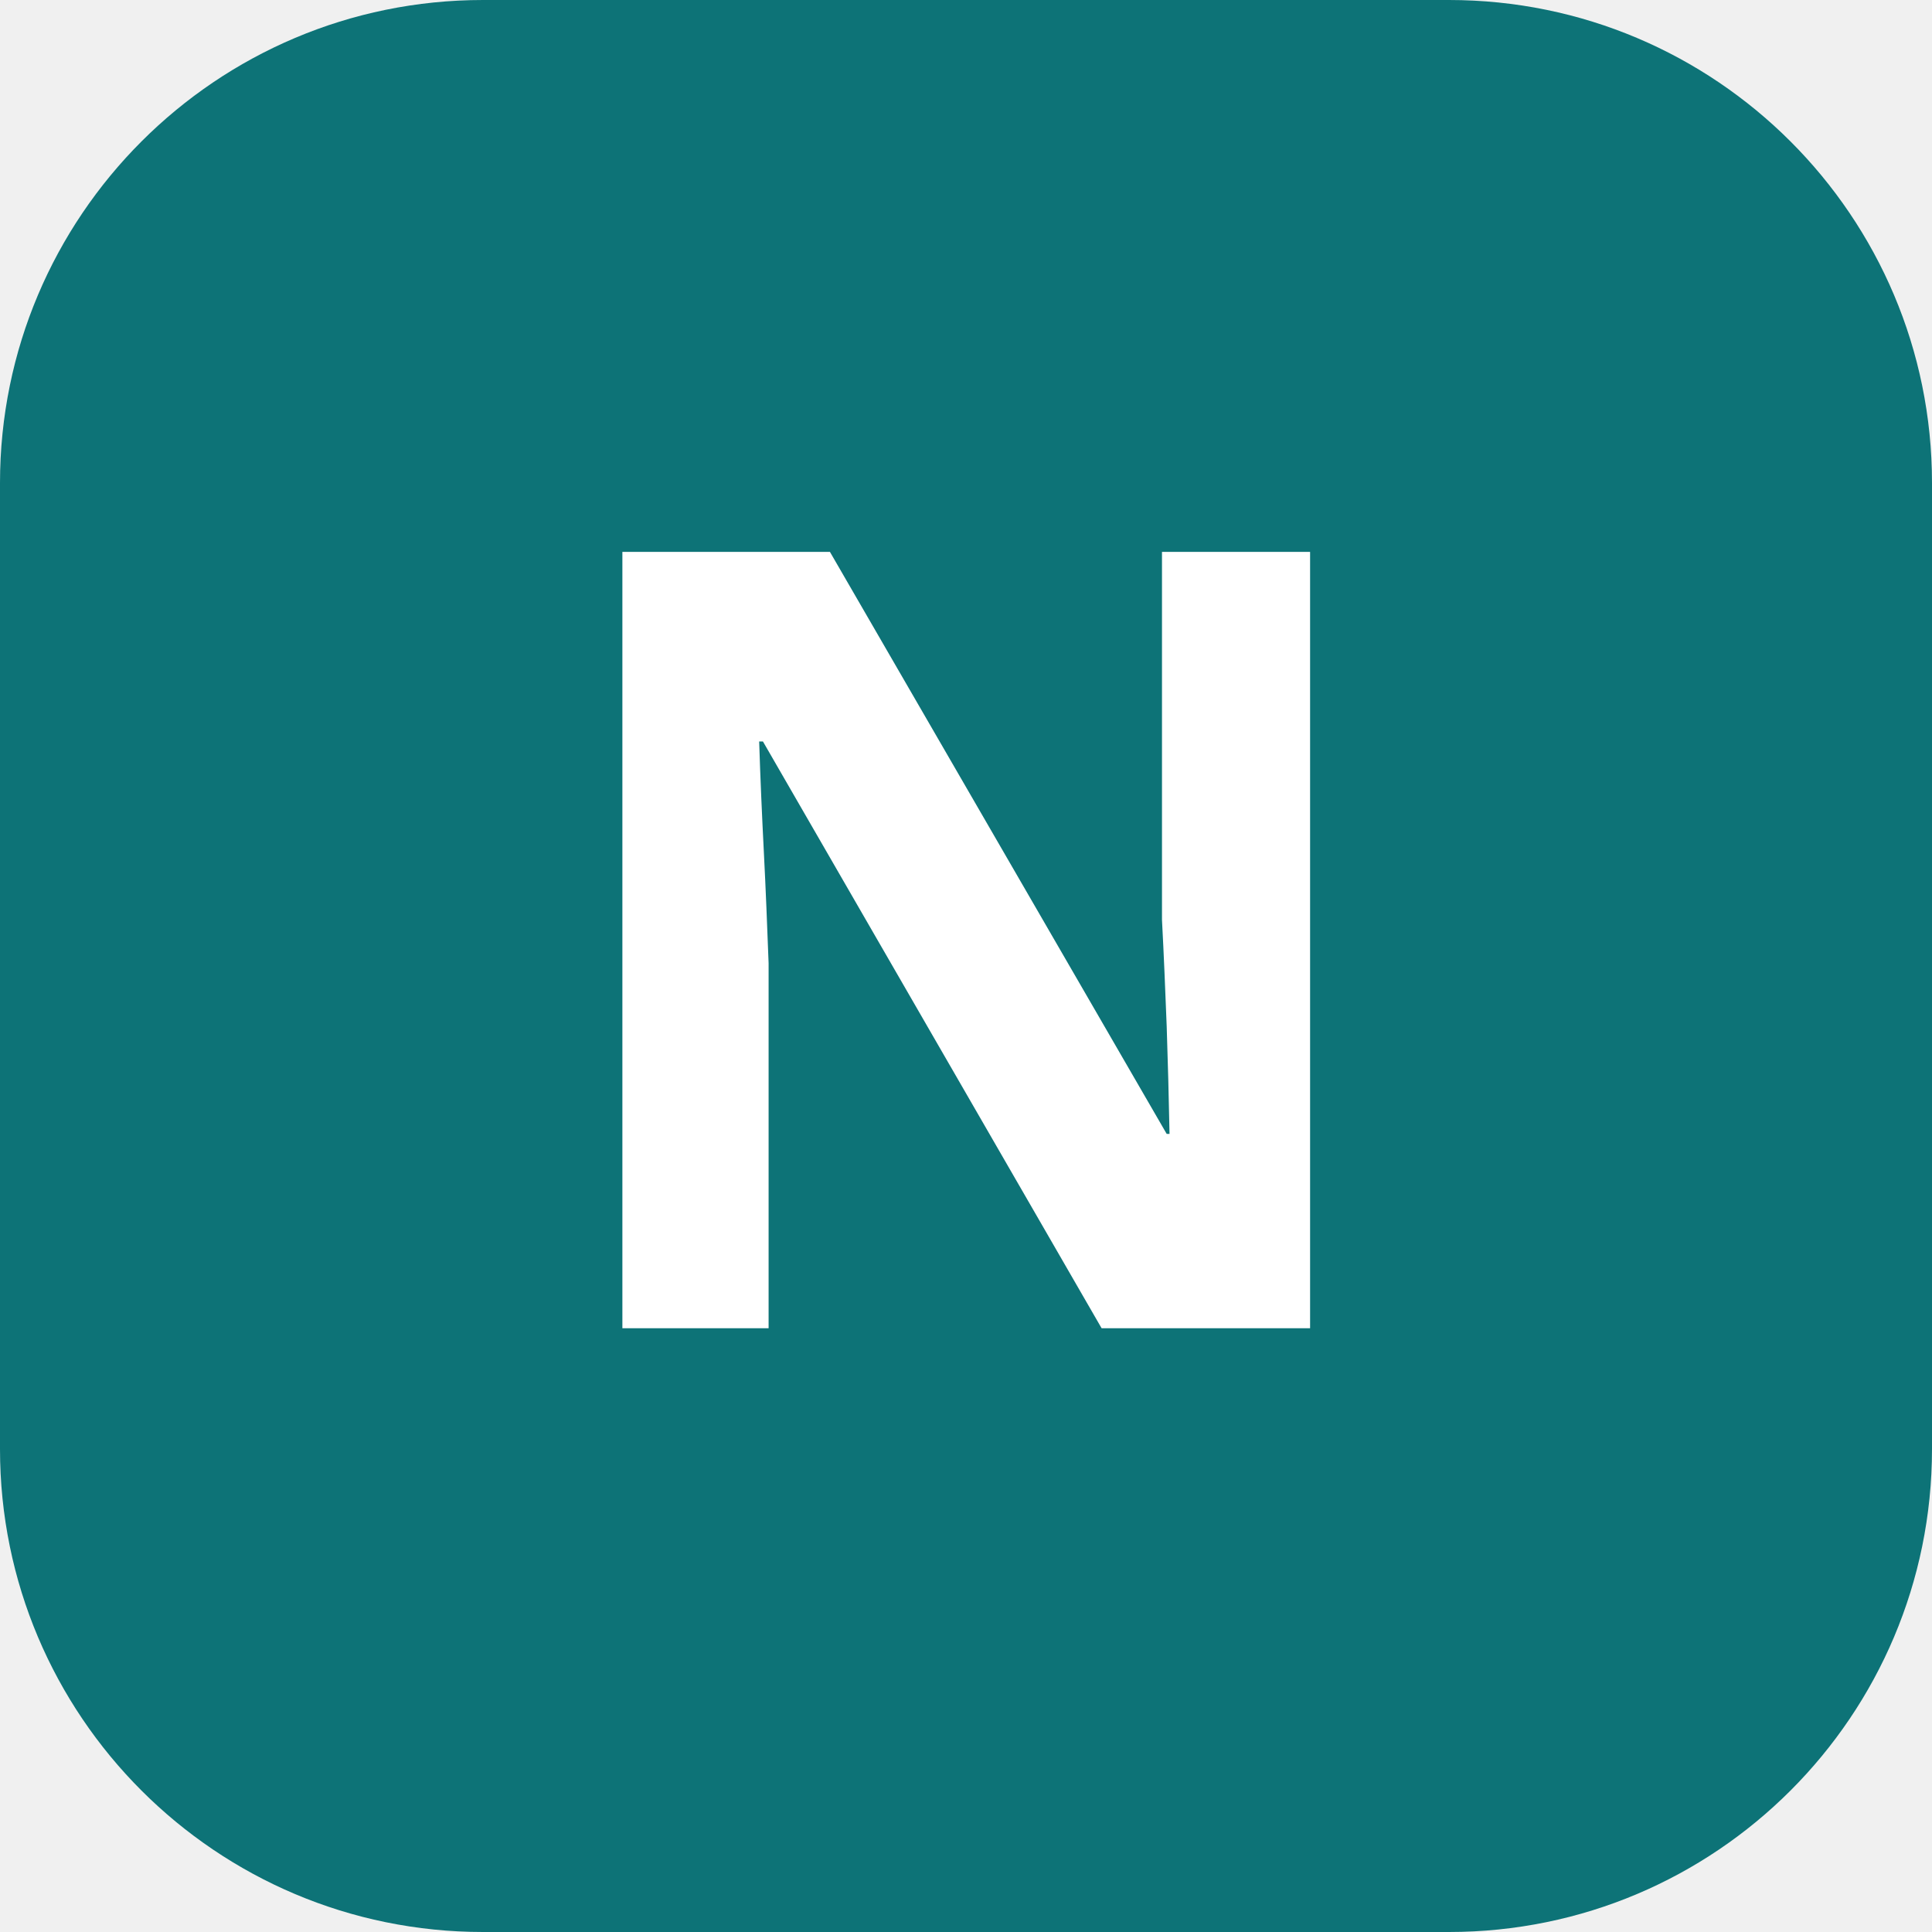
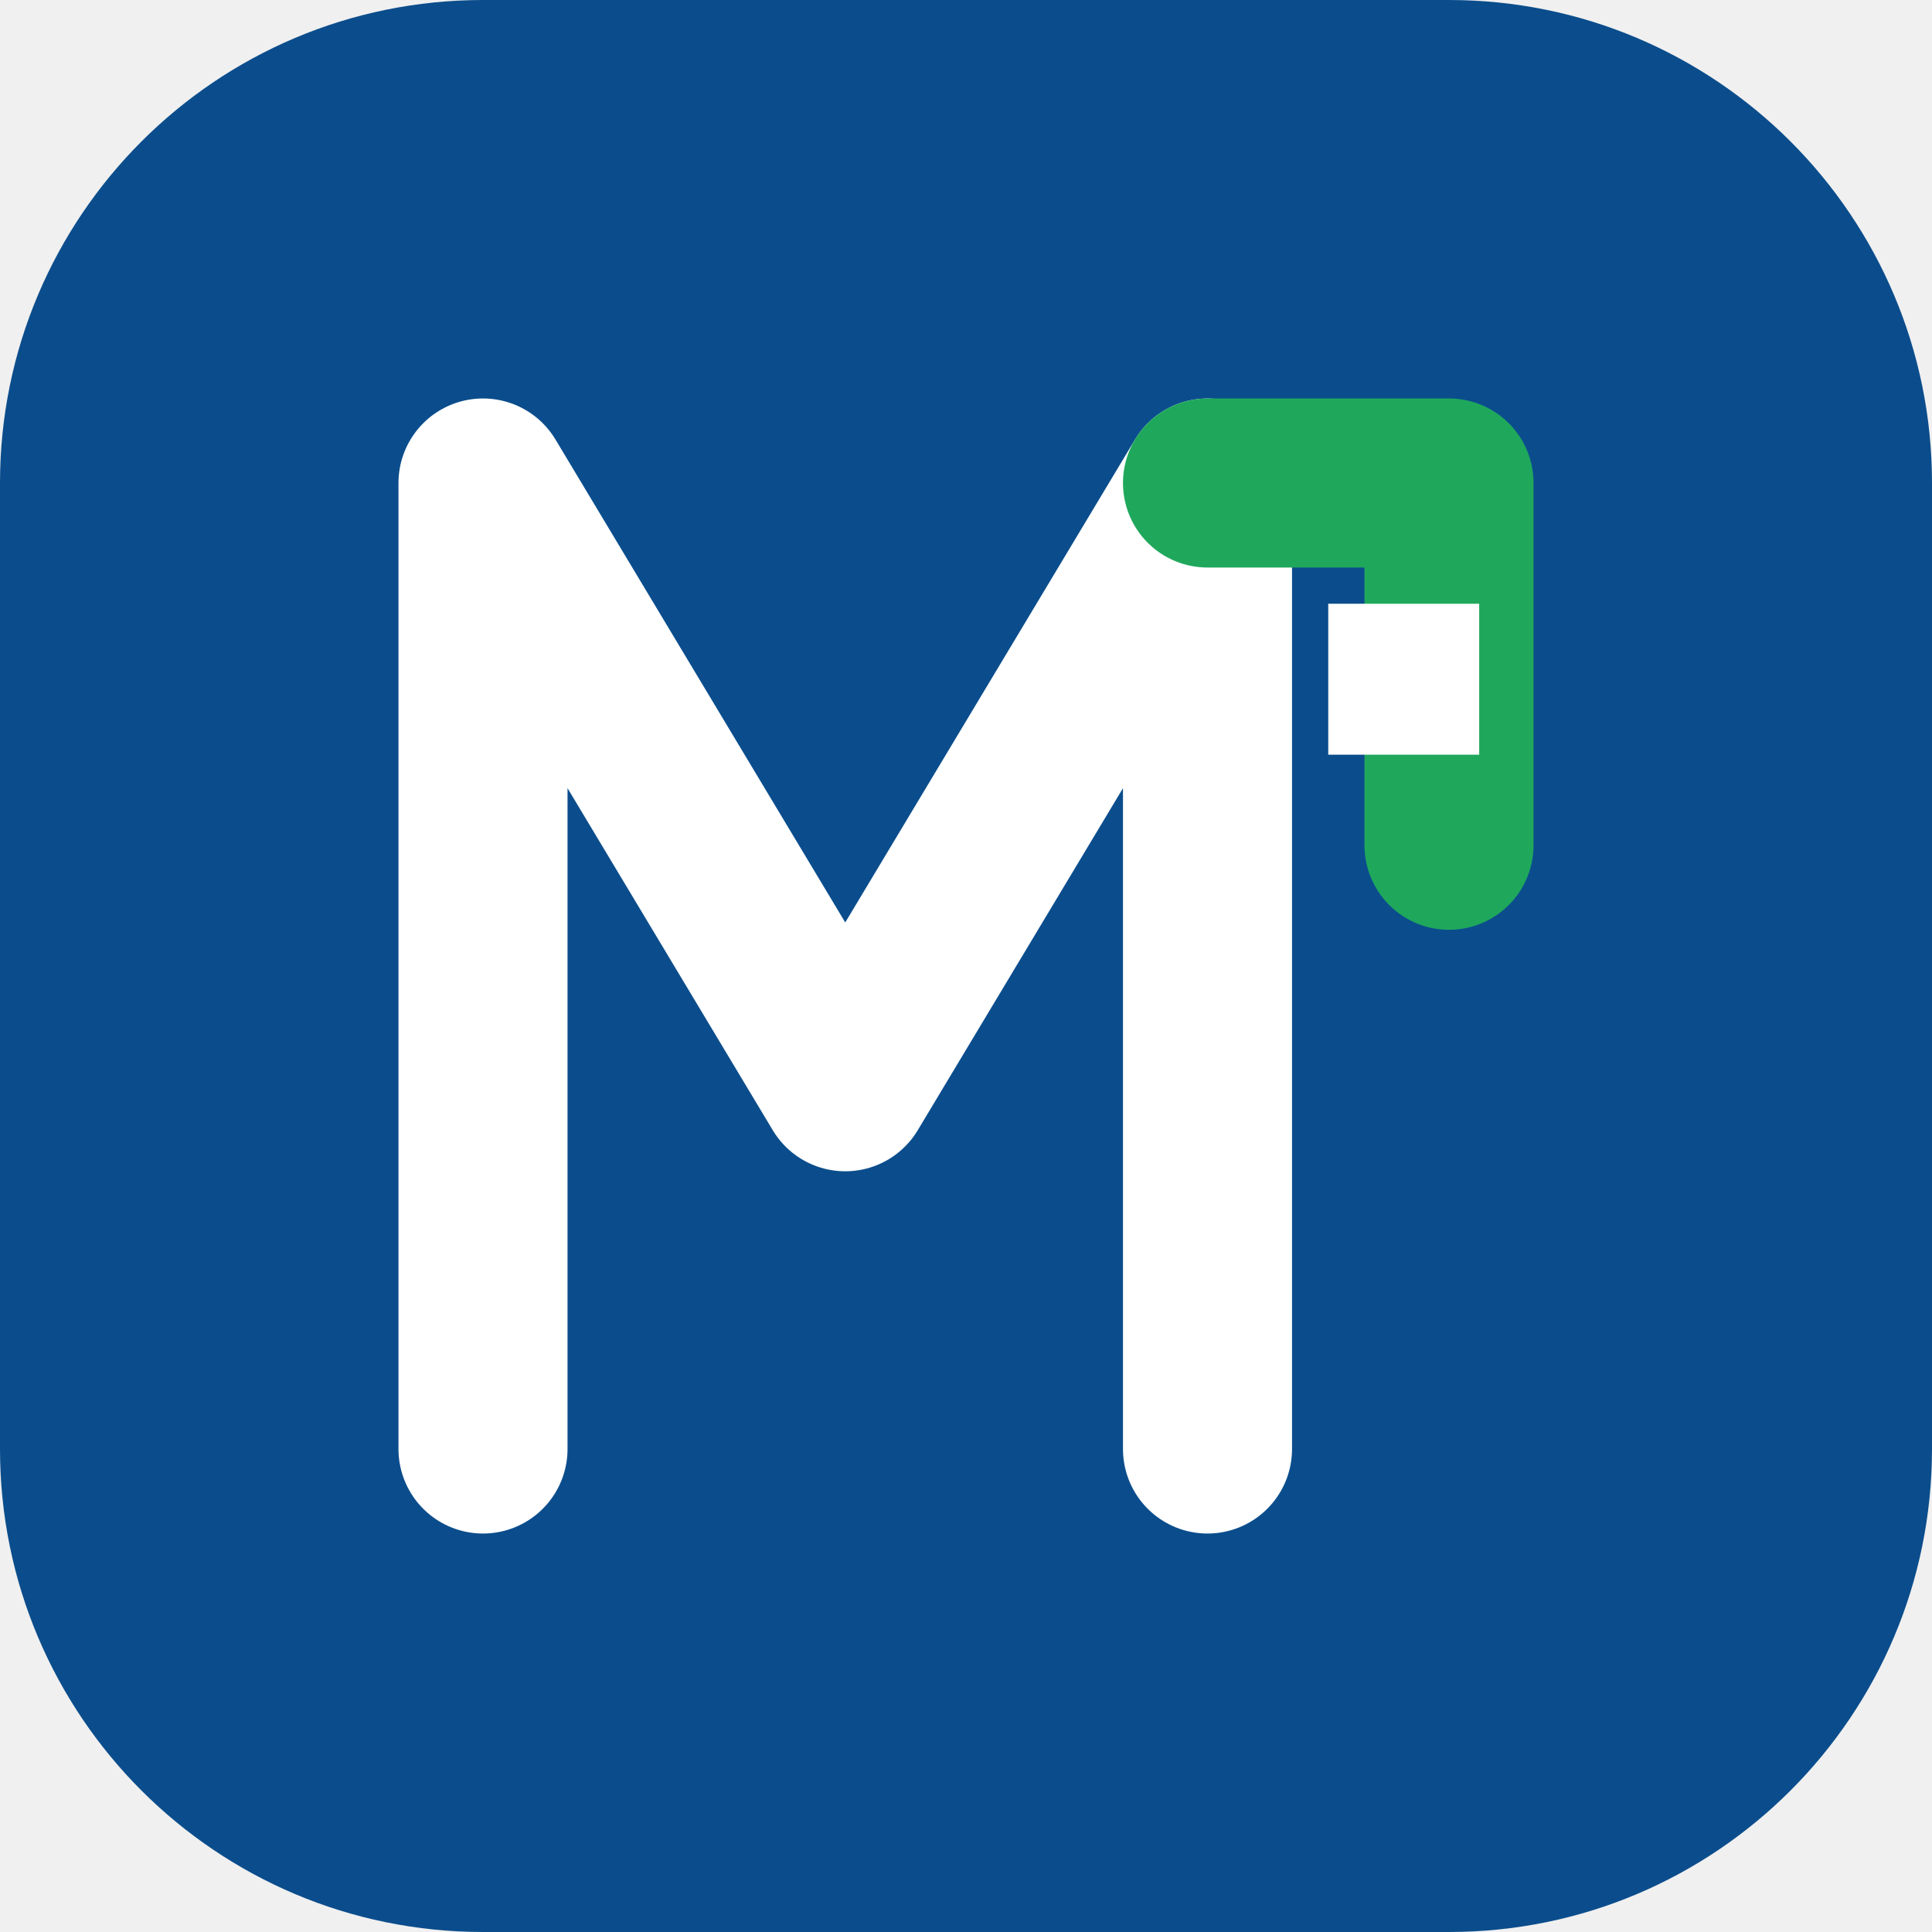
<svg xmlns="http://www.w3.org/2000/svg" viewBox="0 0 32 32" fill="none">
-   <rect width="32" height="32" rx="8" fill="#0d7377" />
-   <text x="16" y="22" text-anchor="middle" fill="white" font-family="system-ui,sans-serif" font-size="18" font-weight="700">N</text>
+   <rect width="32" height="32" rx="8" fill="#0b4d8c" />
+   <path d="M8 24V8l6 10 6-10v16" stroke="#fff" stroke-width="2.8" stroke-linecap="round" stroke-linejoin="round" />
+   <path d="M20 8h4v6" stroke="#1fa85c" stroke-width="2.8" stroke-linecap="round" stroke-linejoin="round" />
+   <rect x="22" y="10" width="2.5" height="2.5" fill="#fff" />
</svg>
